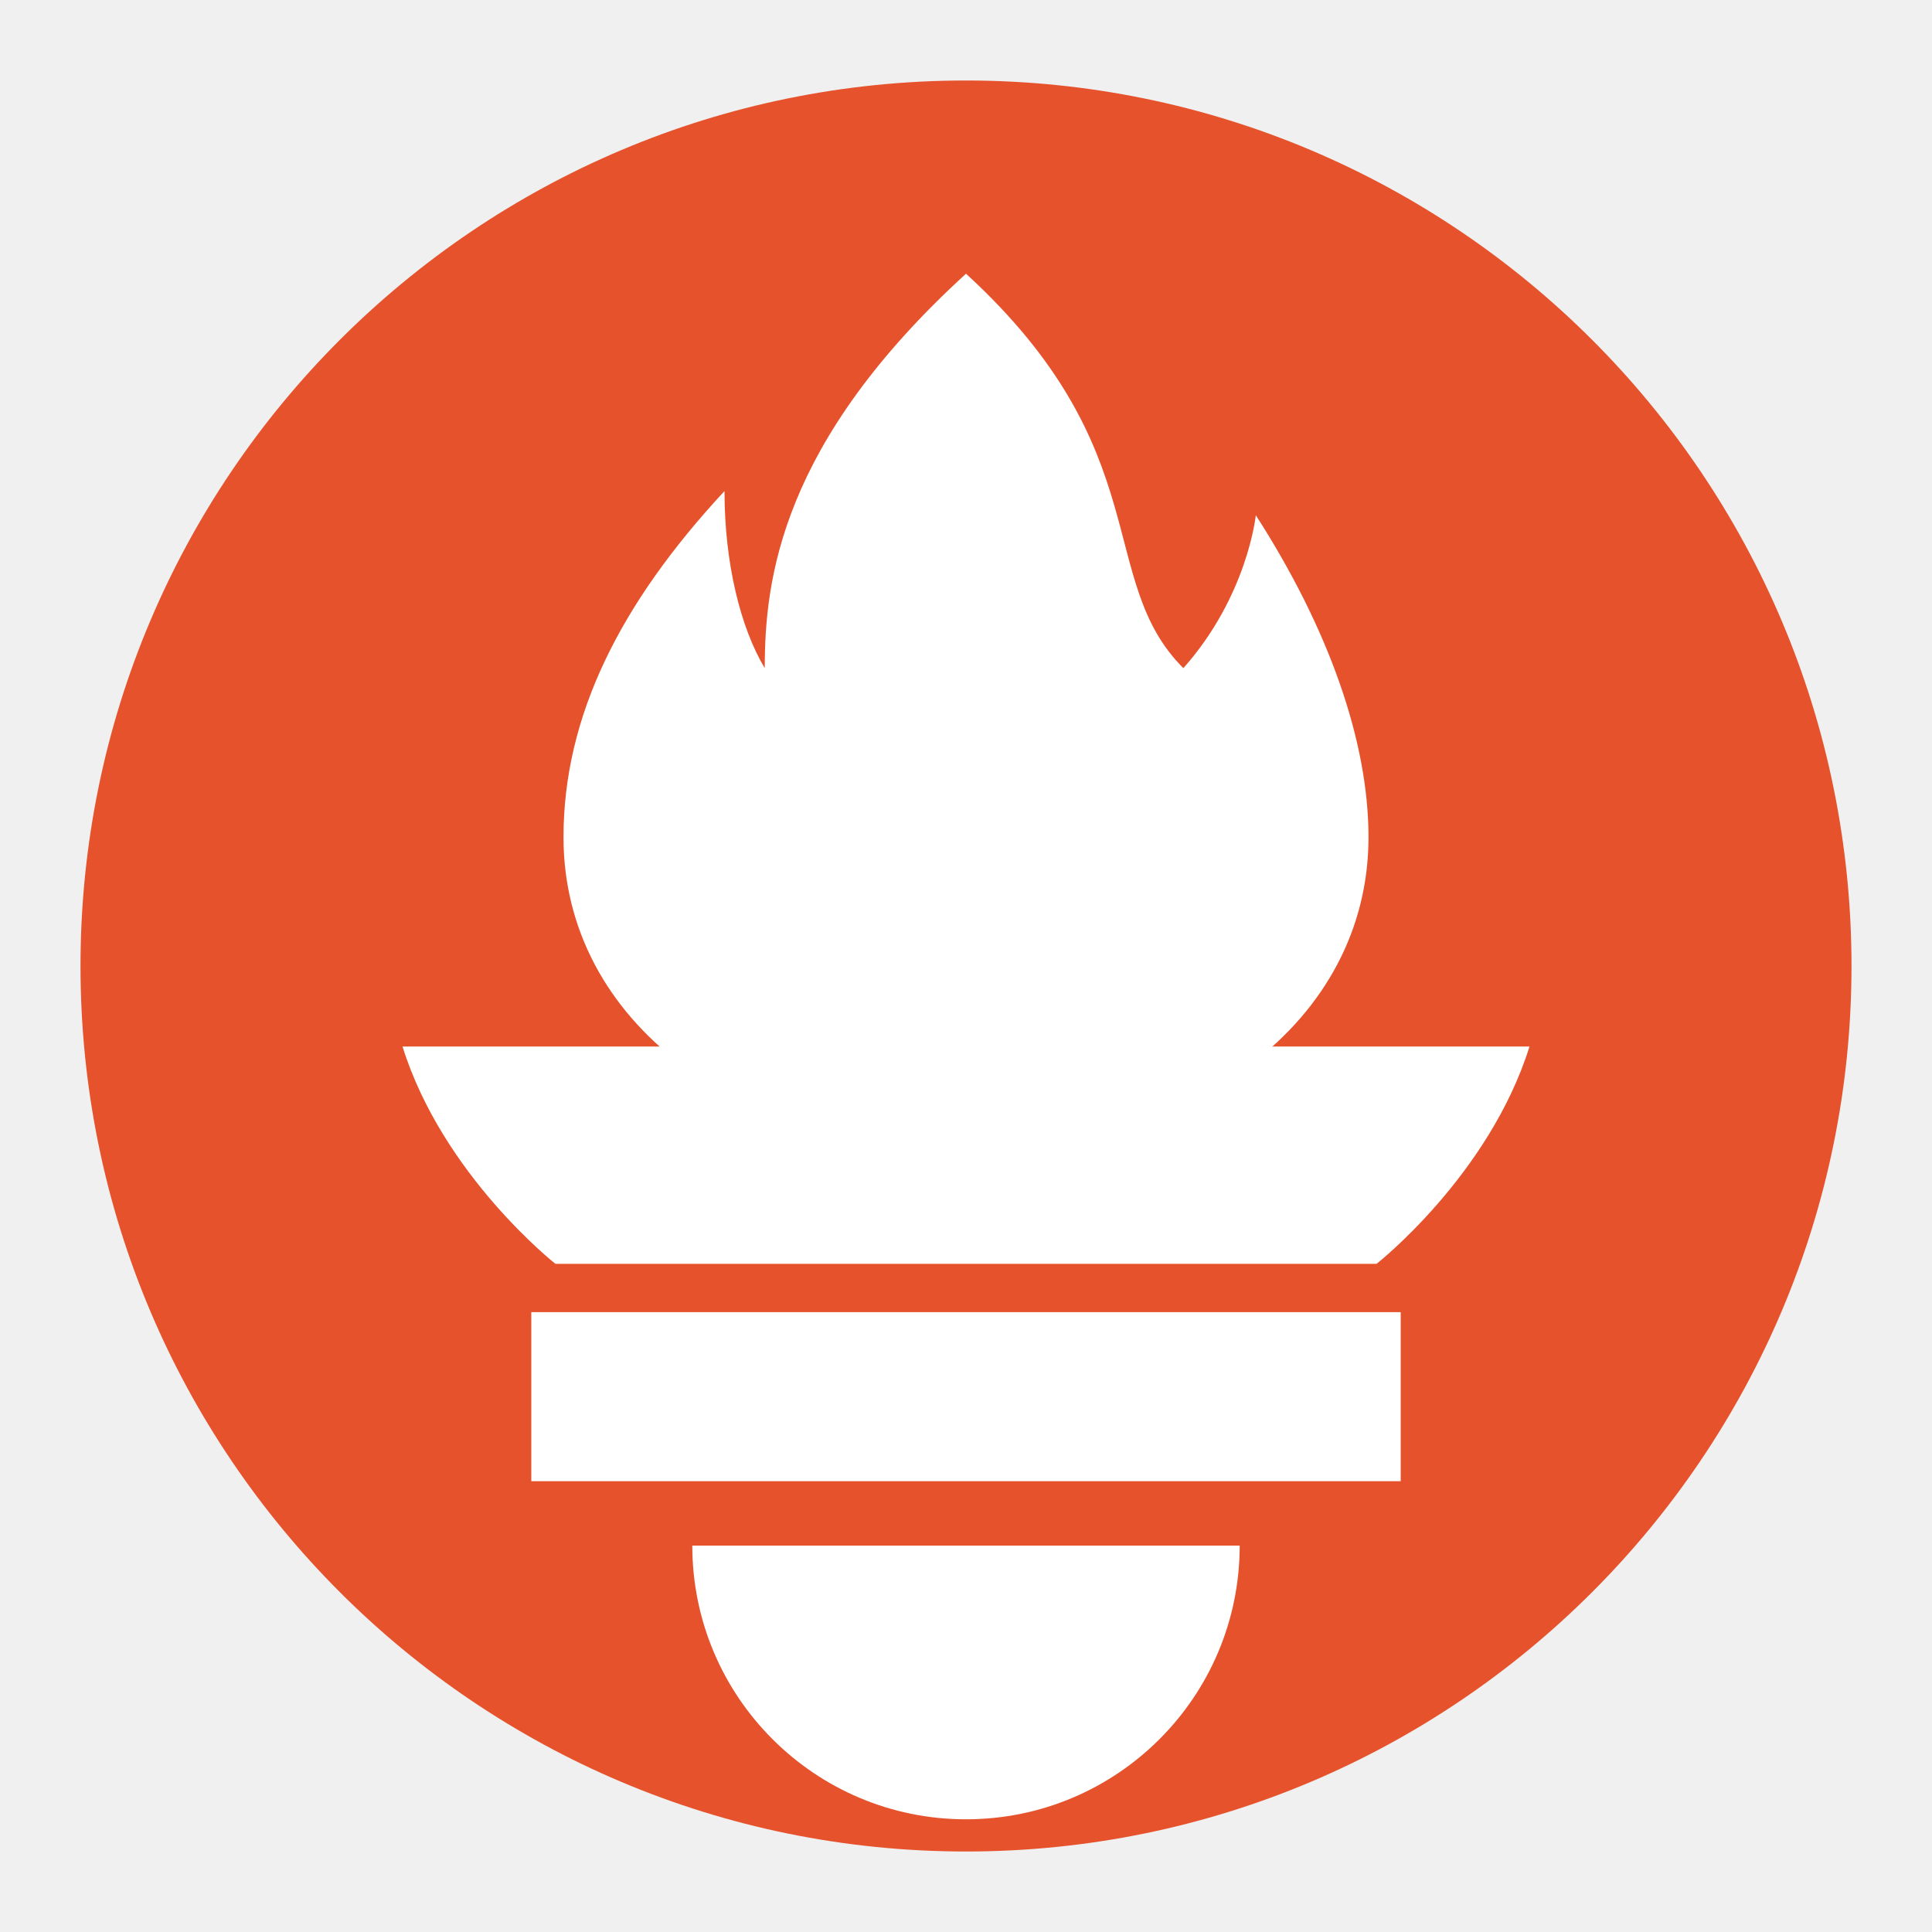
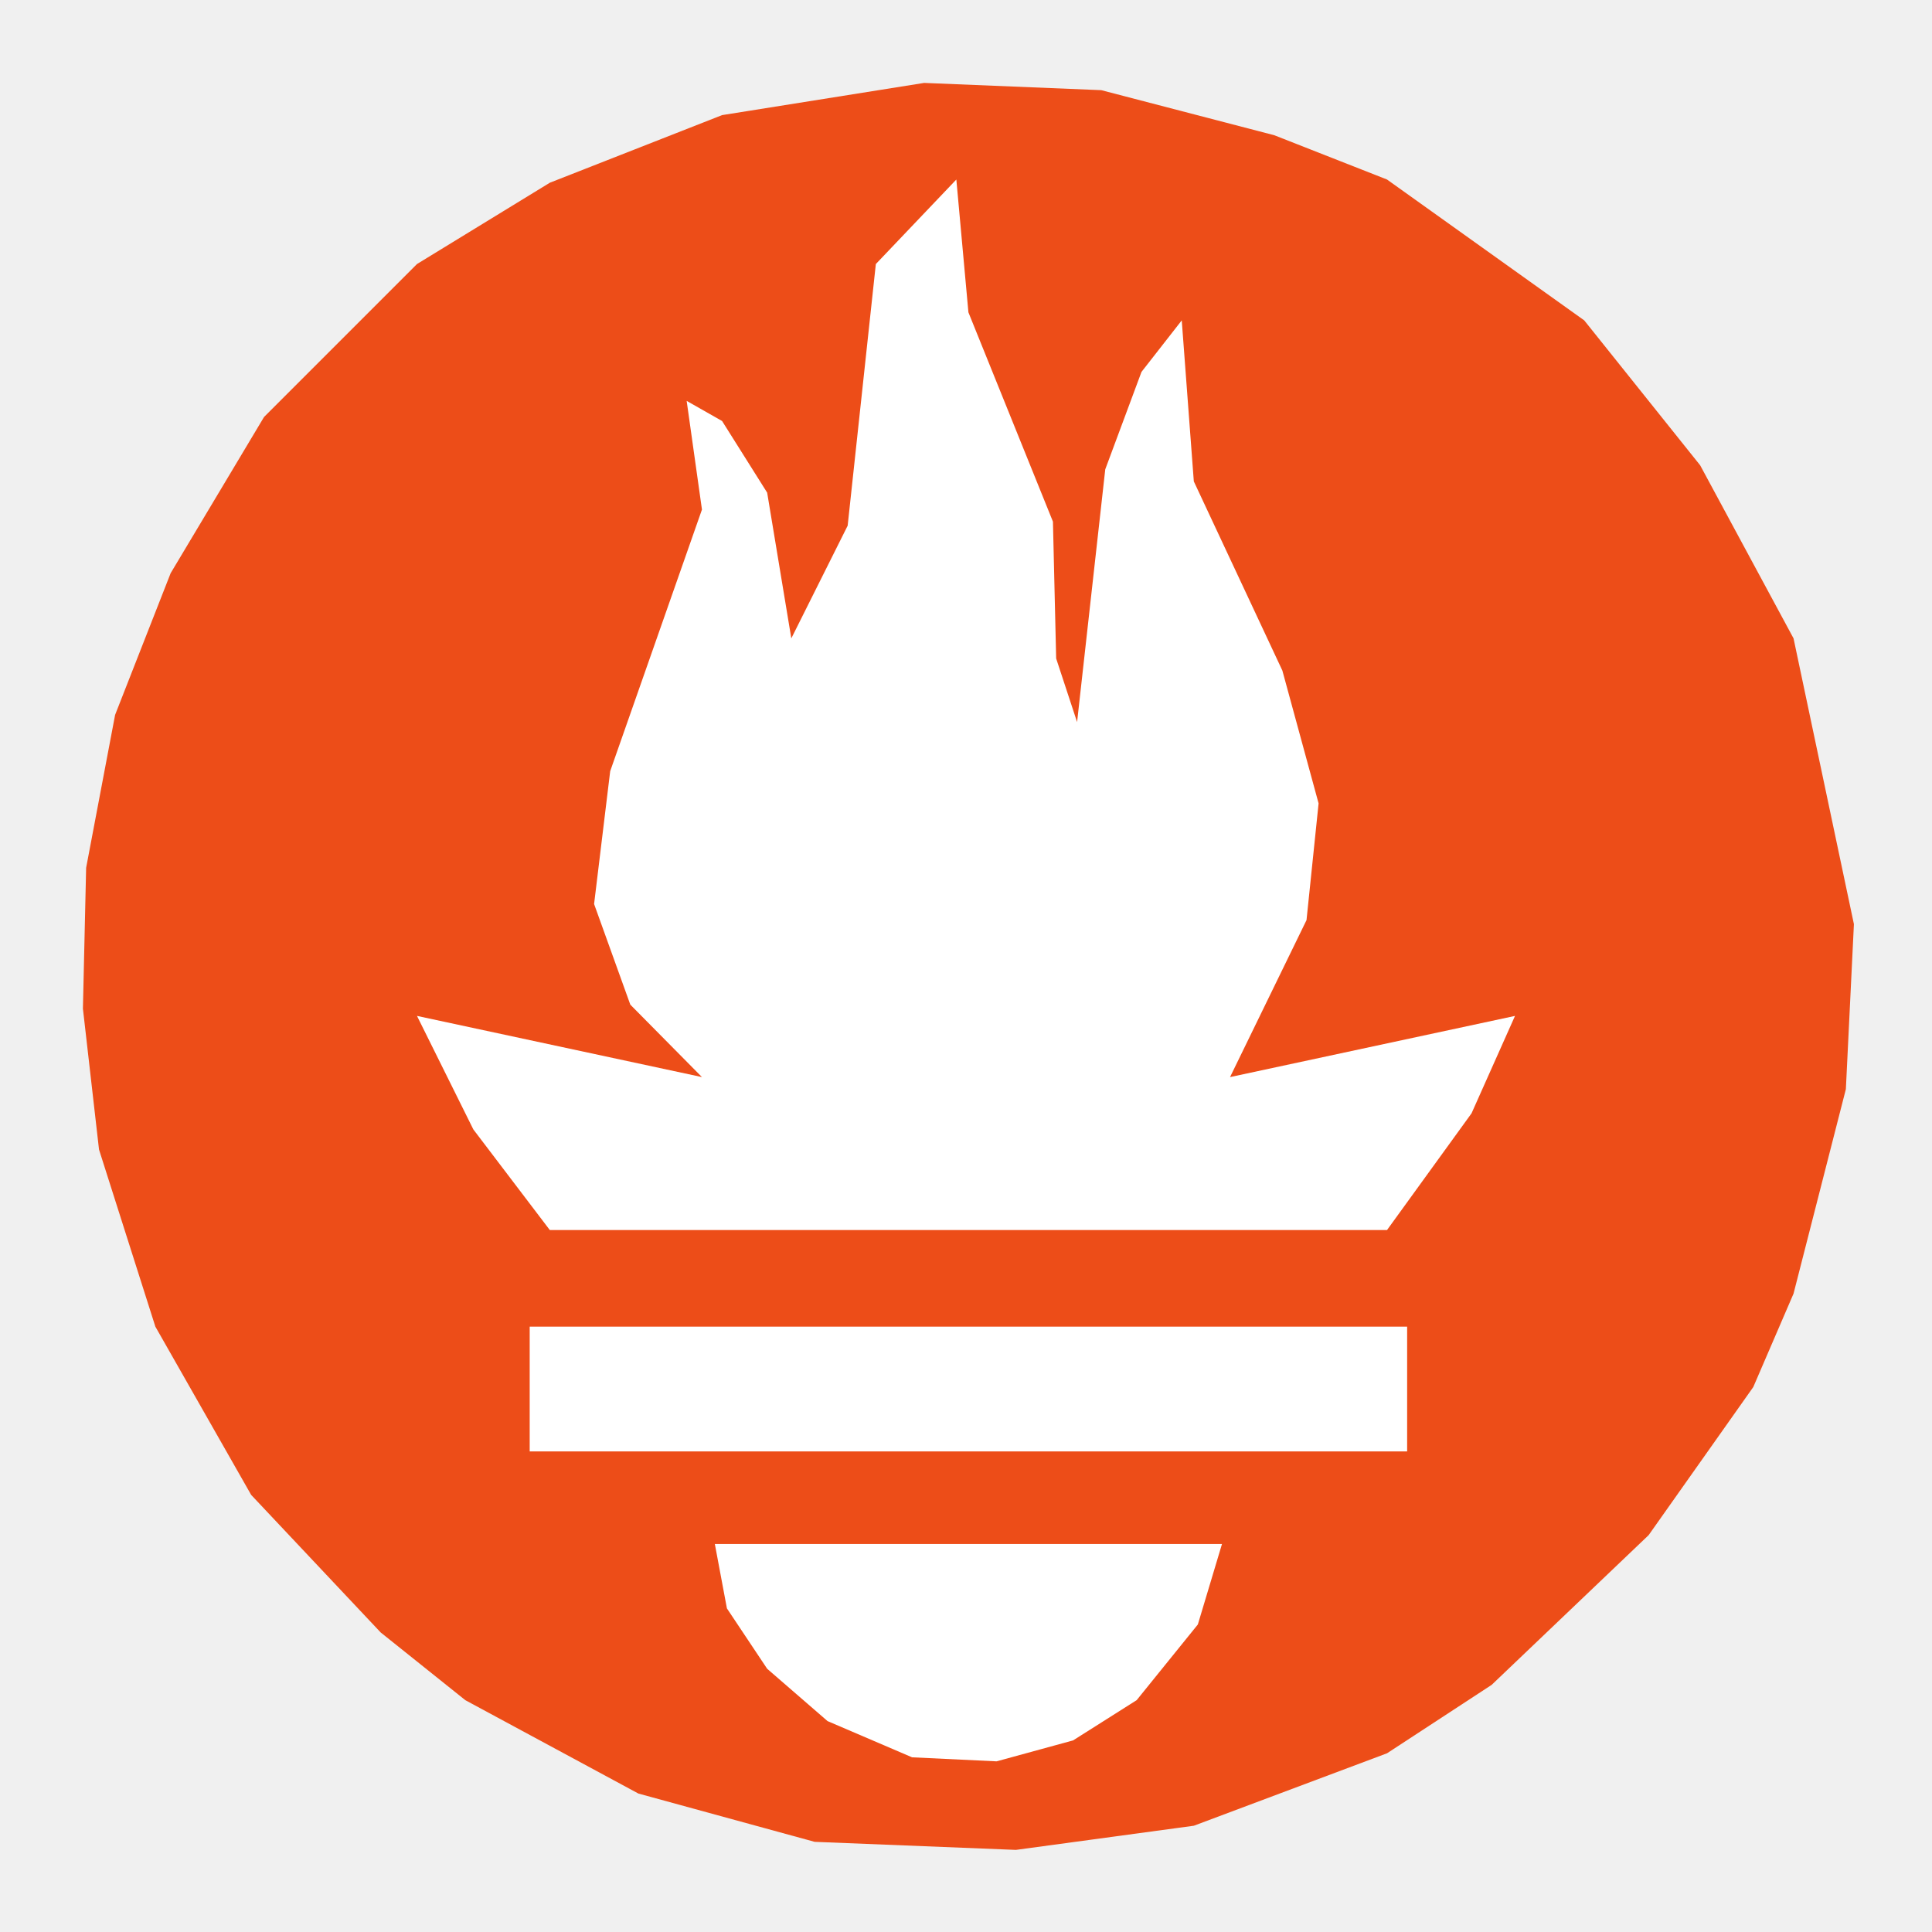
<svg xmlns="http://www.w3.org/2000/svg" viewBox="0 0 24 24" width="24" height="24">
-   <circle cx="12" cy="12" r="11" fill="#e6522c" />
-   <g fill="#fff">
-     <path d="M12 3.4c2.4 2.2 1.6 3.8 2.7 4.9.8-.9.9-1.9.9-1.9.9 1.4 1.4 2.8 1.4 4 0 2.3-2.2 3.9-5 3.9s-5-1.6-5-3.9c0-1.5.7-2.9 2-4.3 0 .9.2 1.7.5 2.2C9.5 7.2 9.7 5.5 12 3.4Z" />
-     <path d="M5 13h14c-.5 1.6-1.9 2.7-1.9 2.7H6.9S5.5 14.6 5 13Z" />
-     <rect x="6.6" y="16.3" width="10.8" height="2.1" />
-     <path d="M8.6 19.2h6.8a3.4 3.4 0 0 1-6.8 0Z" />
-   </g>
+   <path fill="#ed4d18" fill-rule="evenodd" d="M11.48 1.03 13.68 1.12 15.83 1.68 17.23 2.23 19.68 3.98 21.12 5.78 22.28 7.93 23.03 11.48 22.93 13.53 22.28 16.07 21.78 17.23 20.48 19.07 18.53 20.93 17.23 21.78 14.83 22.68 12.62 22.98 10.12 22.88 7.93 22.28 5.78 21.12 4.73 20.28 3.12 18.57 1.93 16.48 1.23 14.28 1.03 12.53 1.07 10.78 1.43 8.88 2.12 7.12 3.28 5.18 5.18 3.28 6.83 2.27 8.97 1.43Z" />
+   <path fill="#ffffff" fill-rule="evenodd" d="M11.88 2.23 12.03 3.88 13.08 6.48 13.12 8.18 13.38 8.97 13.73 5.83 14.18 4.62 14.68 3.98 14.83 5.98 15.93 8.33 16.38 9.98 16.23 11.43 15.28 13.38 18.82 12.62 18.28 13.83 17.23 15.28 13.83 15.28 6.83 15.28 5.88 14.03 5.18 12.62 8.72 13.38 7.83 12.48 7.38 11.23 7.58 9.58 8.72 6.33 8.53 4.98 8.97 5.23 9.53 6.12 9.83 7.93 10.53 6.53 10.88 3.28Z M6.58 16.48 17.48 16.48 17.48 18.03 6.58 18.03Z M8.88 19.18 15.18 19.18 14.88 20.18 14.12 21.12 13.33 21.62 12.38 21.88 11.33 21.83 10.28 21.38 9.53 20.73 9.03 19.98Z" />
</svg>
